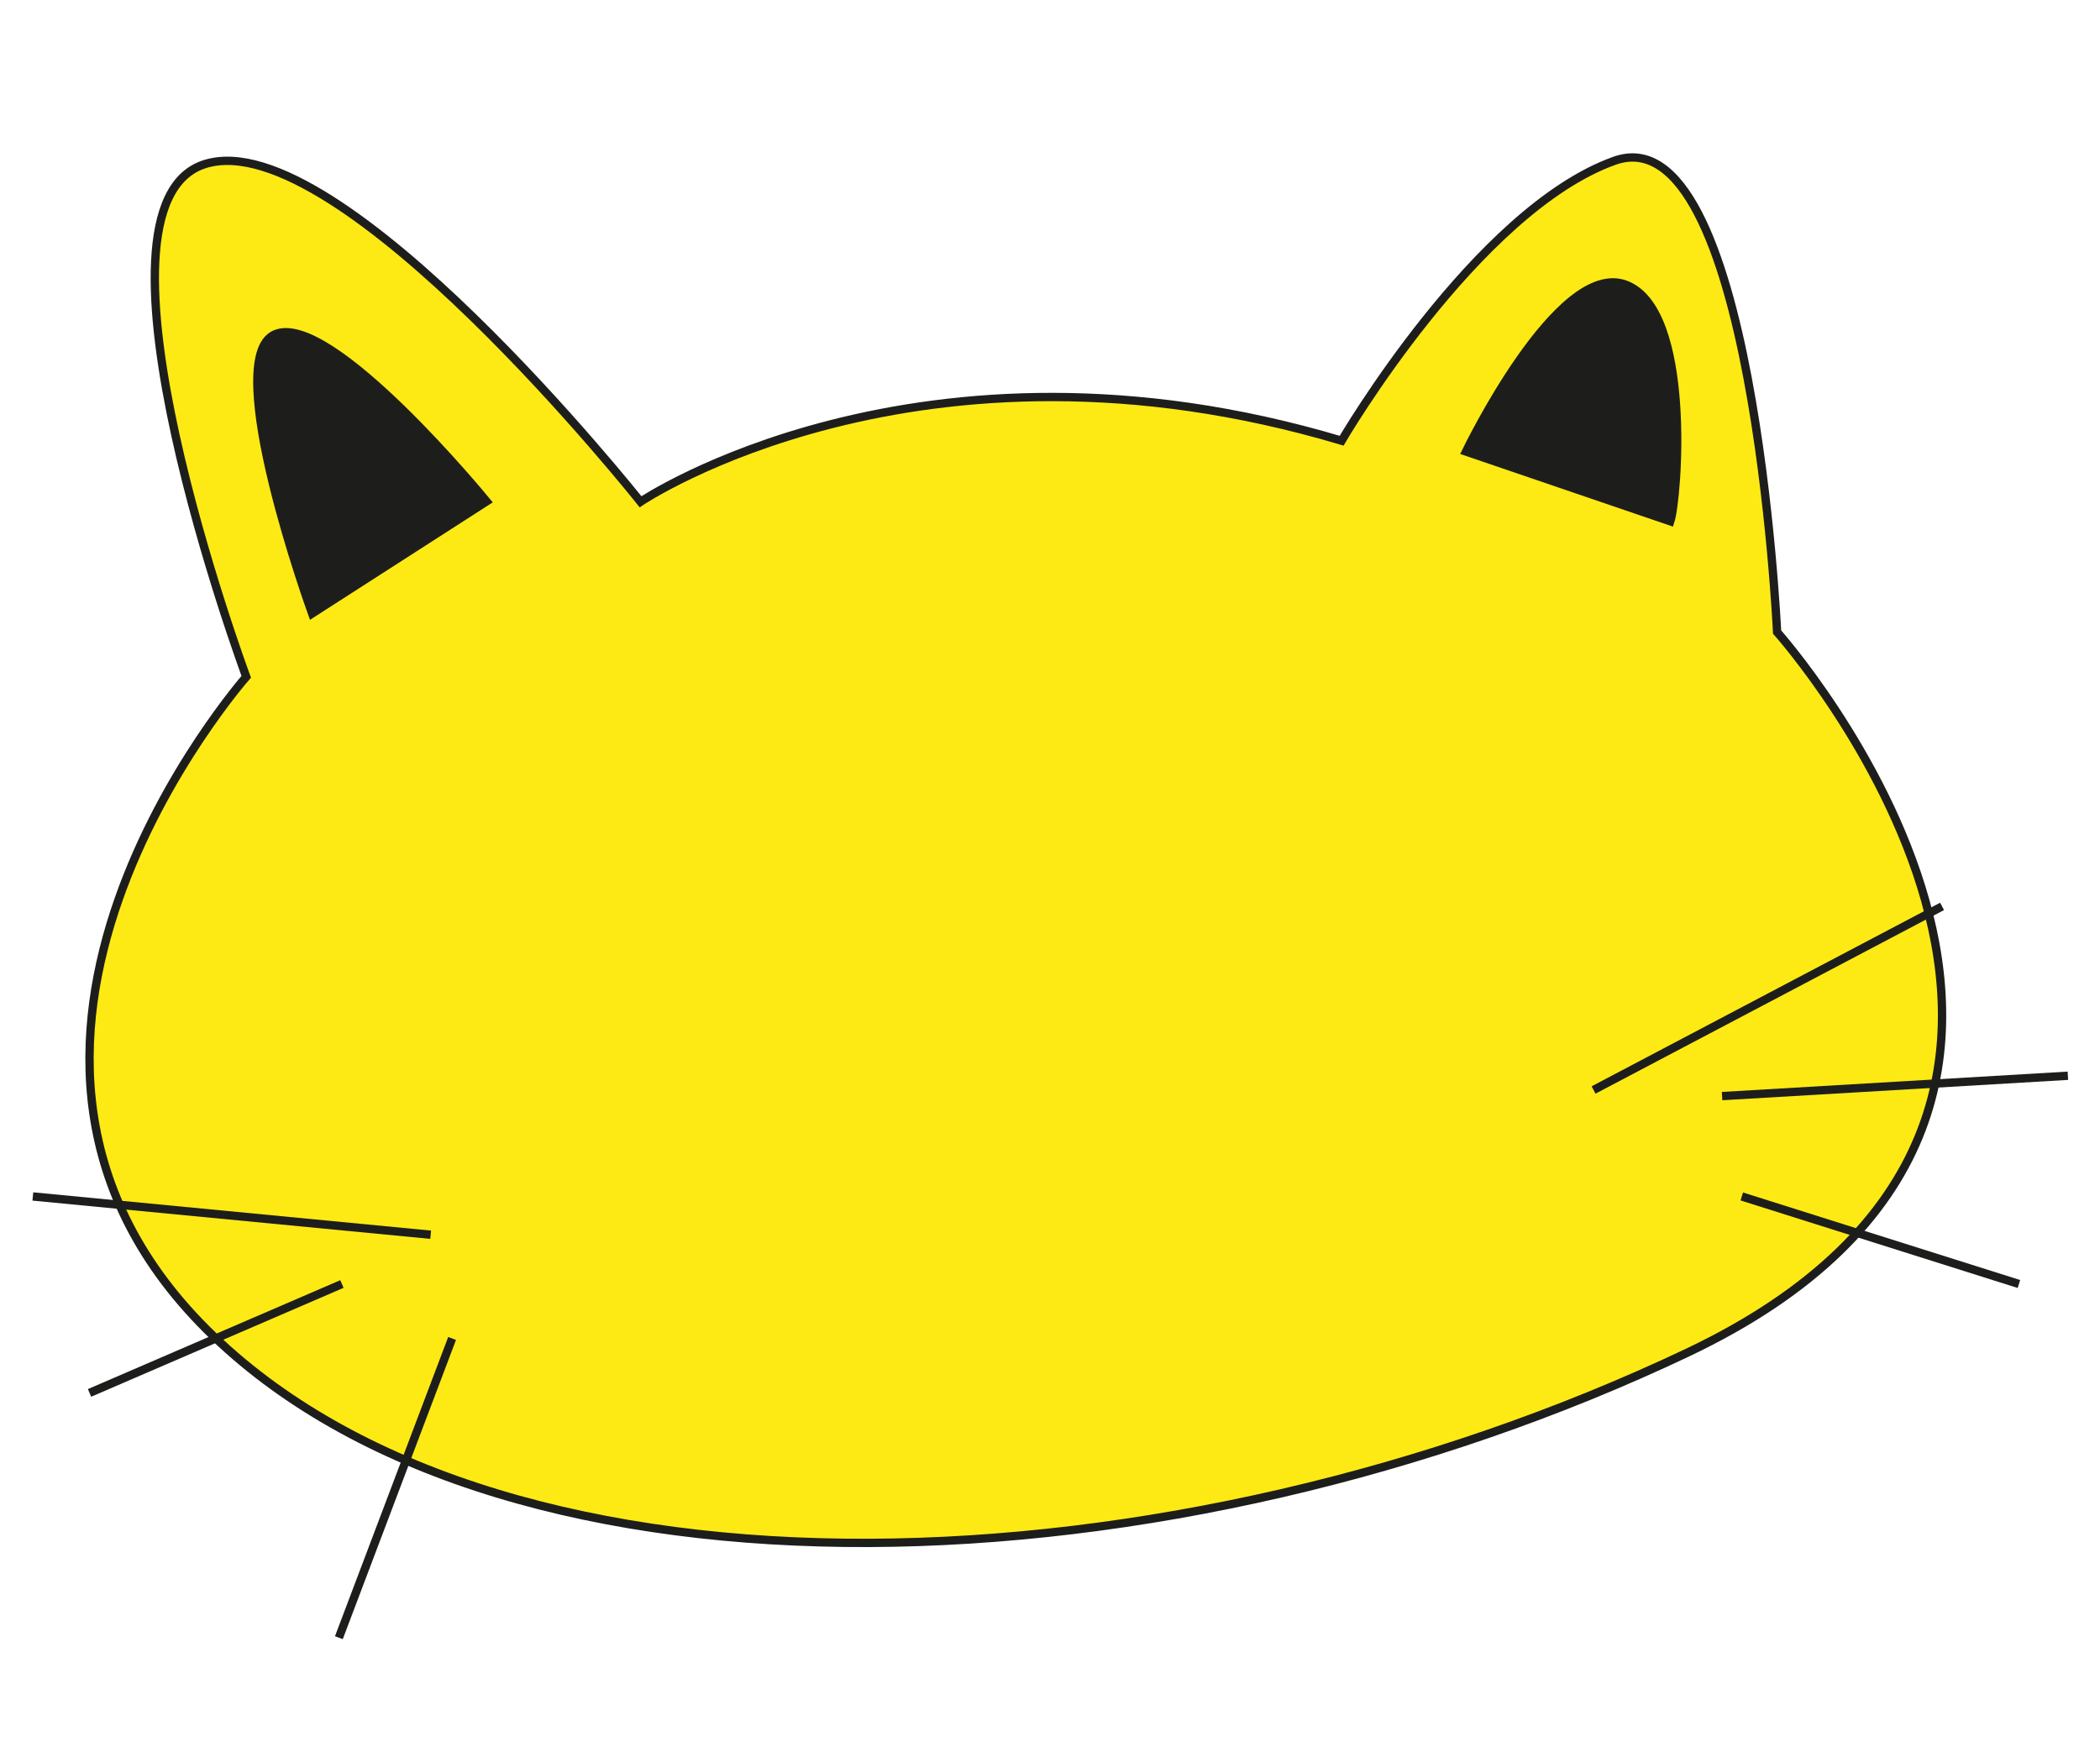
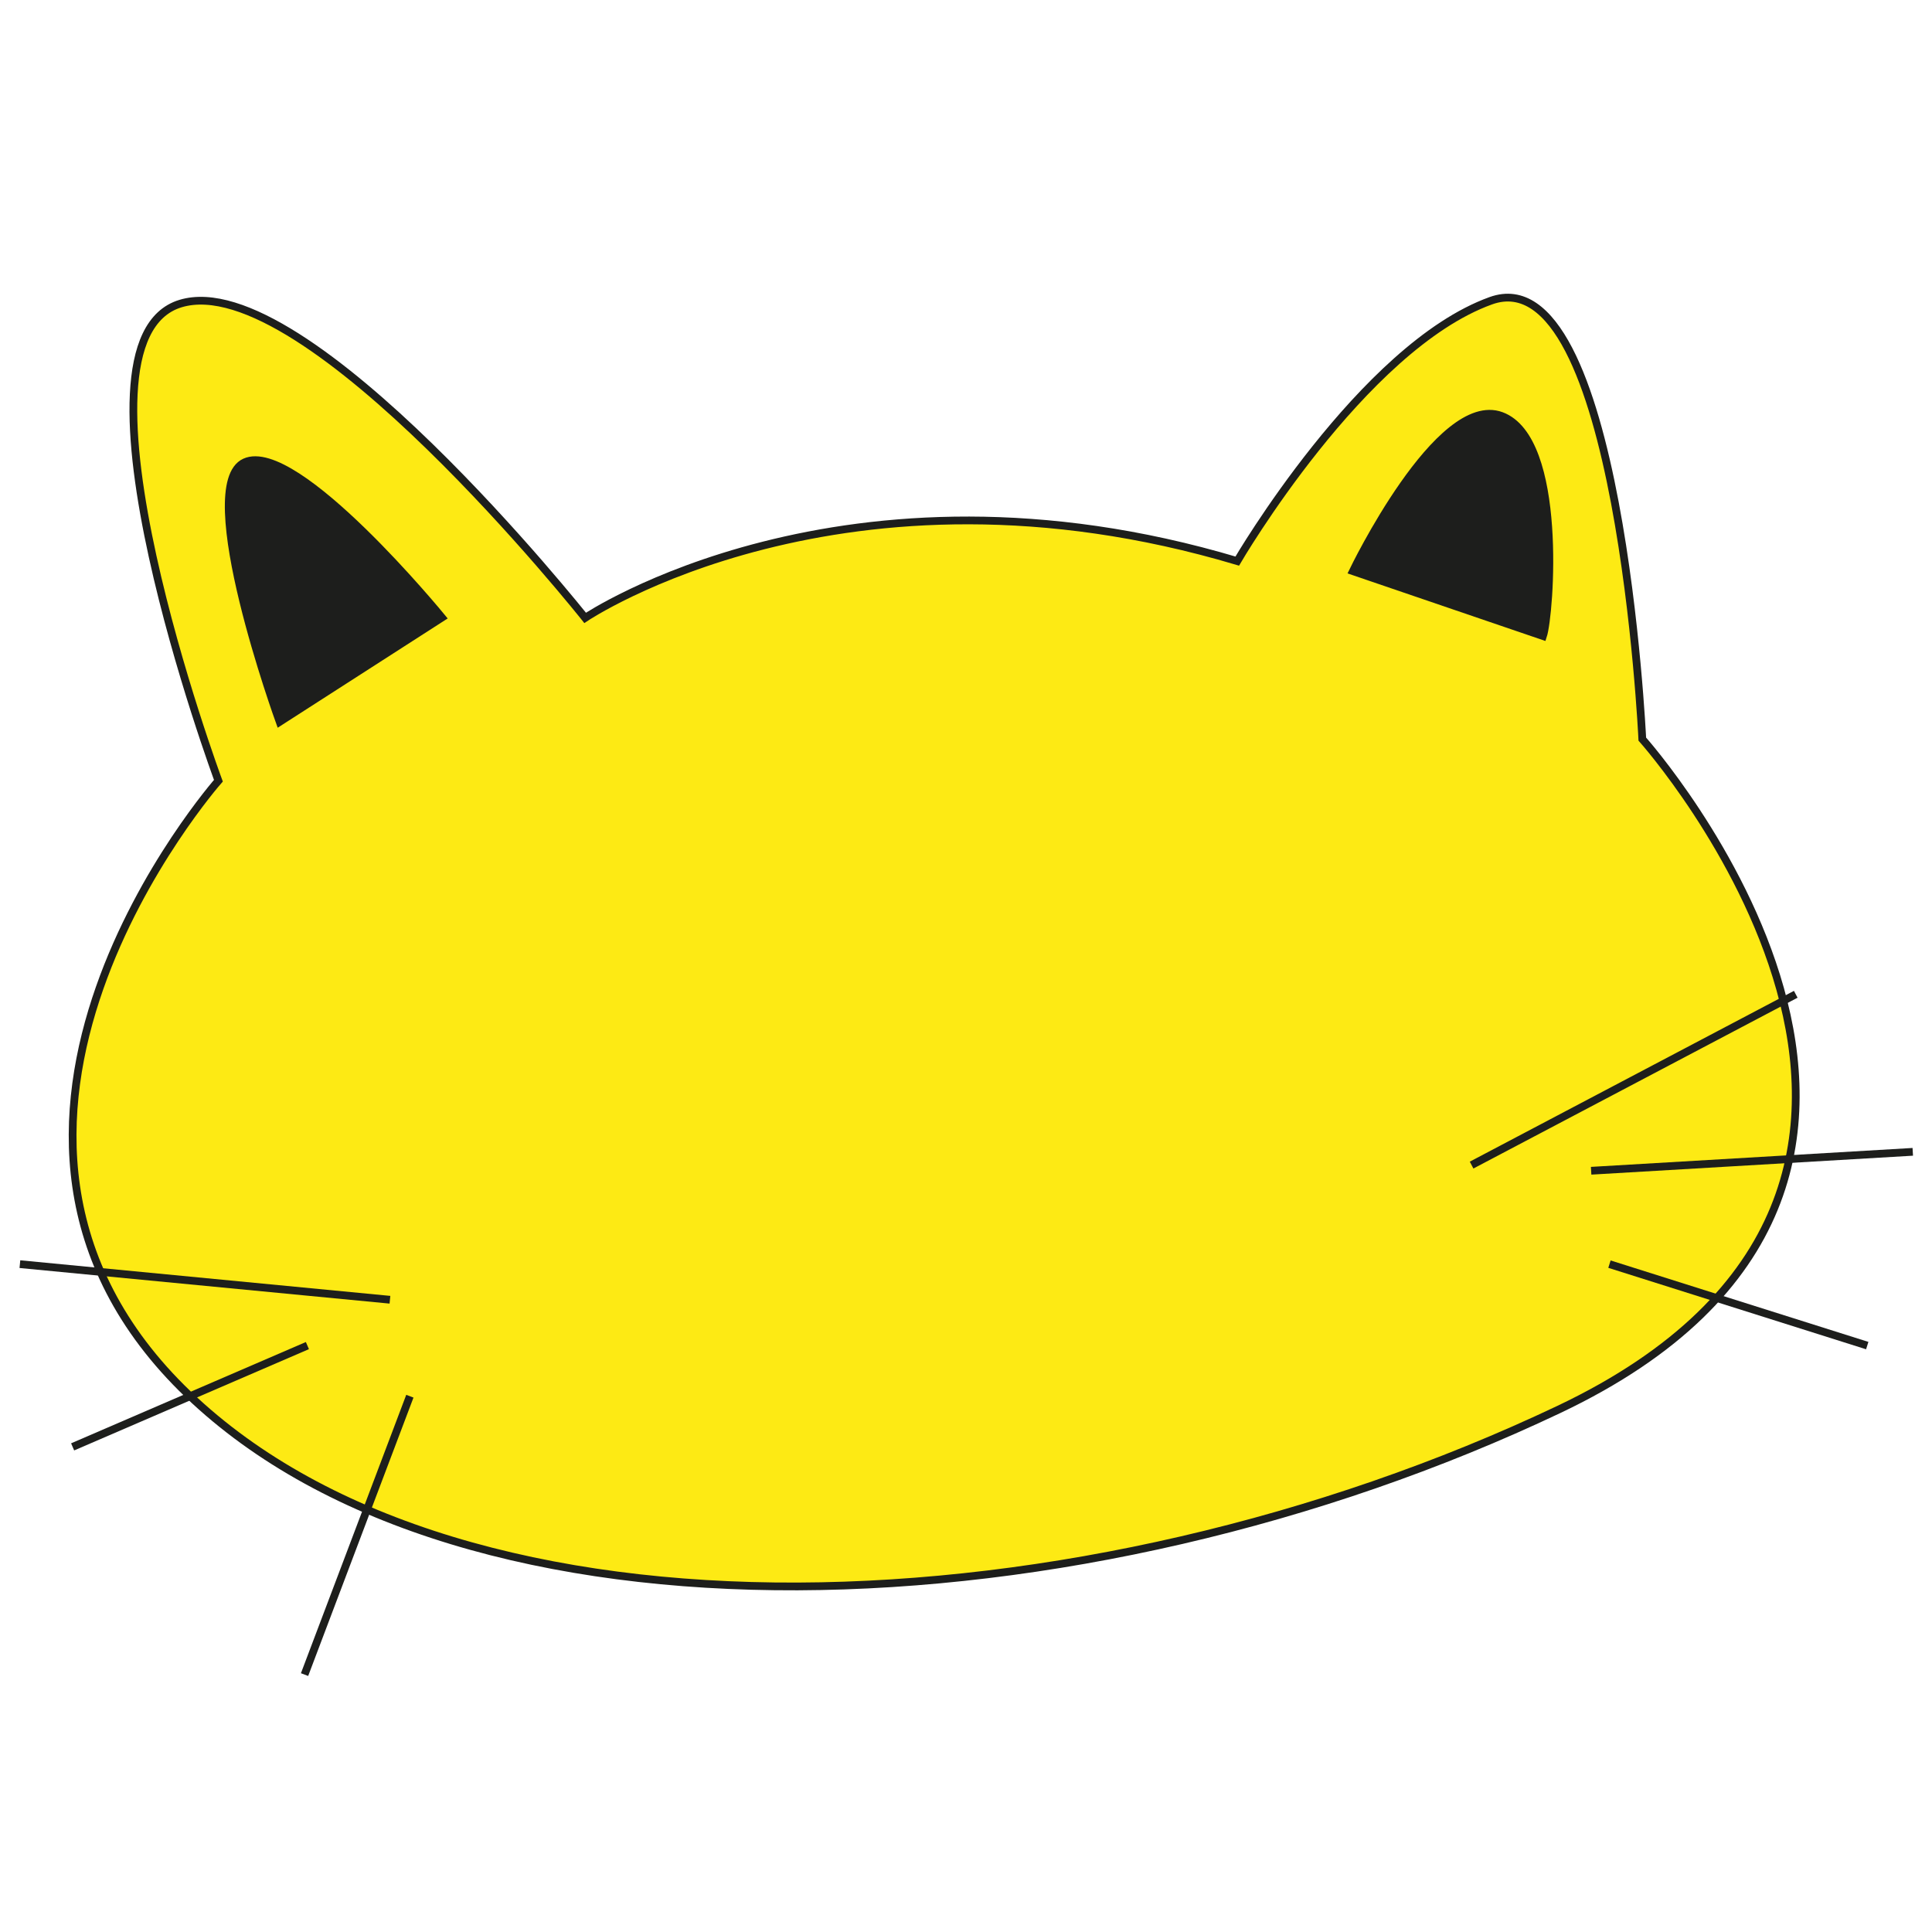
- <svg xmlns="http://www.w3.org/2000/svg" version="1.1" id="Calque_1" x="0px" y="0px" viewBox="0 0 1009 841.89" style="enable-background:new 0 0 1009 841.89;" xml:space="preserve">
+ <svg xmlns="http://www.w3.org/2000/svg" version="1.1" id="Calque_1" x="0px" y="0px" viewBox="0 0 998 998" style="enable-background:new 0 0 998 998;" xml:space="preserve">
  <style type="text/css">
	.st0{fill:#FDEA14;stroke:#1D1E1C;stroke-width:4;stroke-miterlimit:10;}
	.st1{fill:#1D1E1C;stroke:#1D1E1C;stroke-width:4;stroke-miterlimit:10;}
	.st2{fill:none;stroke:#1D1E1C;stroke-width:4;stroke-miterlimit:10;}
</style>
-   <path class="st0" d="M118.32,325.23c0,0-84.12-226.92-19.56-246.48c64.55-19.56,209,162.37,209,162.37s133.5-89.99,336.86-29.34  c0,0,64.47-110.53,130.98-134.49s78.25,226.44,78.25,226.44s204.28,228.88-43.04,346.25s-565.34,129.11-708.15-7.82  S118.32,325.23,118.32,325.23z" />
-   <path class="st1" d="M149.97,294.82c0,0-44.3-122.14-17.96-134.11s101.78,80.23,101.78,80.23L149.97,294.82z" />
-   <path class="st1" d="M704.37,216.99c0,0,44.3-92.2,76.63-80.23s25.15,102.98,21.55,113.75L704.37,216.99z" />
-   <line class="st2" x1="15.78" y1="574.95" x2="206.93" y2="593.34" />
-   <line class="st2" x1="164.29" y1="617.02" x2="43.02" y2="669.35" />
-   <line class="st2" x1="217.22" y1="643.18" x2="162.82" y2="786.98" />
-   <line class="st2" x1="765.67" y1="523.78" x2="933.12" y2="435.56" />
-   <line class="st2" x1="827.42" y1="526.72" x2="993.57" y2="516.94" />
-   <line class="st2" x1="836.89" y1="574.95" x2="970.05" y2="617.02" />
+   <path class="st0" d="M112.82,403.29c0,0-84.12-226.92-19.56-246.48c64.55-19.56,209,162.37,209,162.37s133.5-89.99,336.86-29.34  c0,0,64.47-110.53,130.98-134.49s78.25,226.44,78.25,226.44s204.28,228.88-43.04,346.25s-565.34,129.11-708.15-7.82  S112.82,403.29,112.82,403.29z" />
+   <path class="st1" d="M144.47,372.88c0,0-44.3-122.14-17.96-134.11s101.78,80.23,101.78,80.23L144.47,372.88z" />
+   <path class="st1" d="M698.87,295.04c0,0,44.3-92.2,76.63-80.23s25.15,102.98,21.55,113.75L698.87,295.04z" />
+   <line class="st2" x1="10.28" y1="653.01" x2="201.43" y2="671.4" />
+   <line class="st2" x1="158.79" y1="695.08" x2="37.52" y2="747.4" />
+   <line class="st2" x1="211.72" y1="721.23" x2="157.32" y2="865.03" />
+   <line class="st2" x1="760.17" y1="601.84" x2="927.62" y2="513.61" />
+   <line class="st2" x1="821.92" y1="604.77" x2="988.07" y2="594.99" />
+   <line class="st2" x1="831.39" y1="653.01" x2="964.55" y2="695.08" />
</svg>
